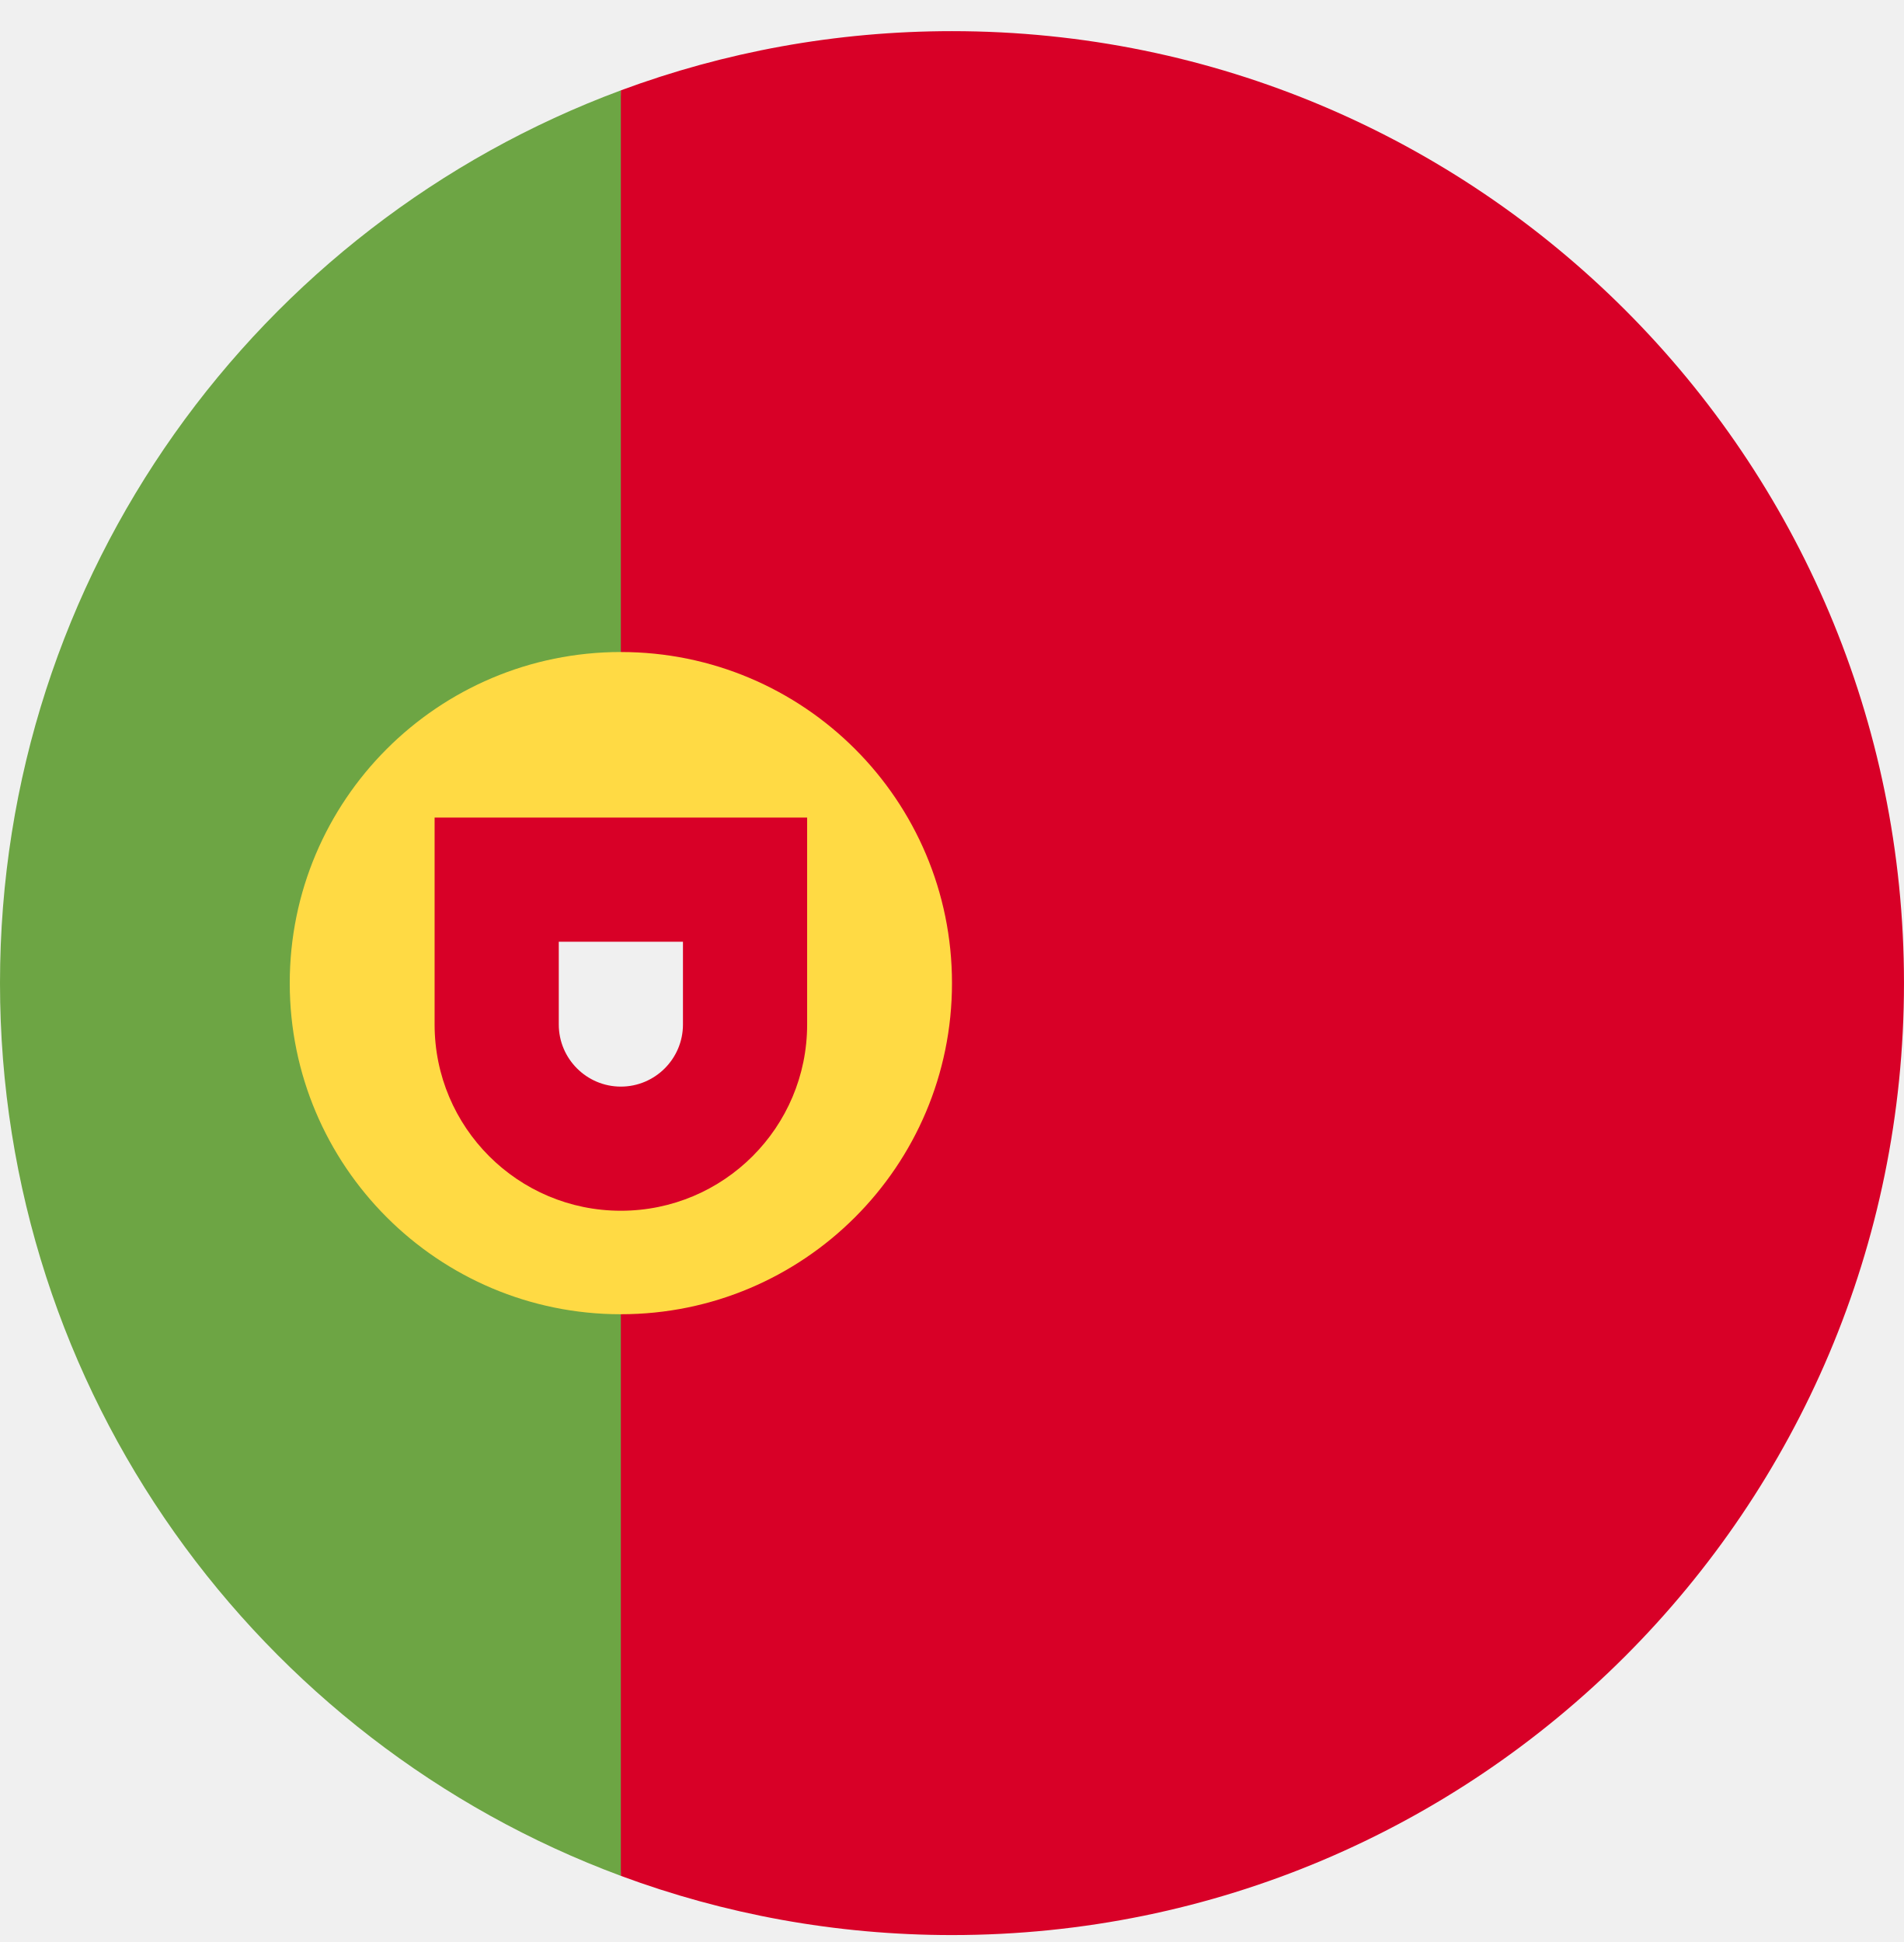
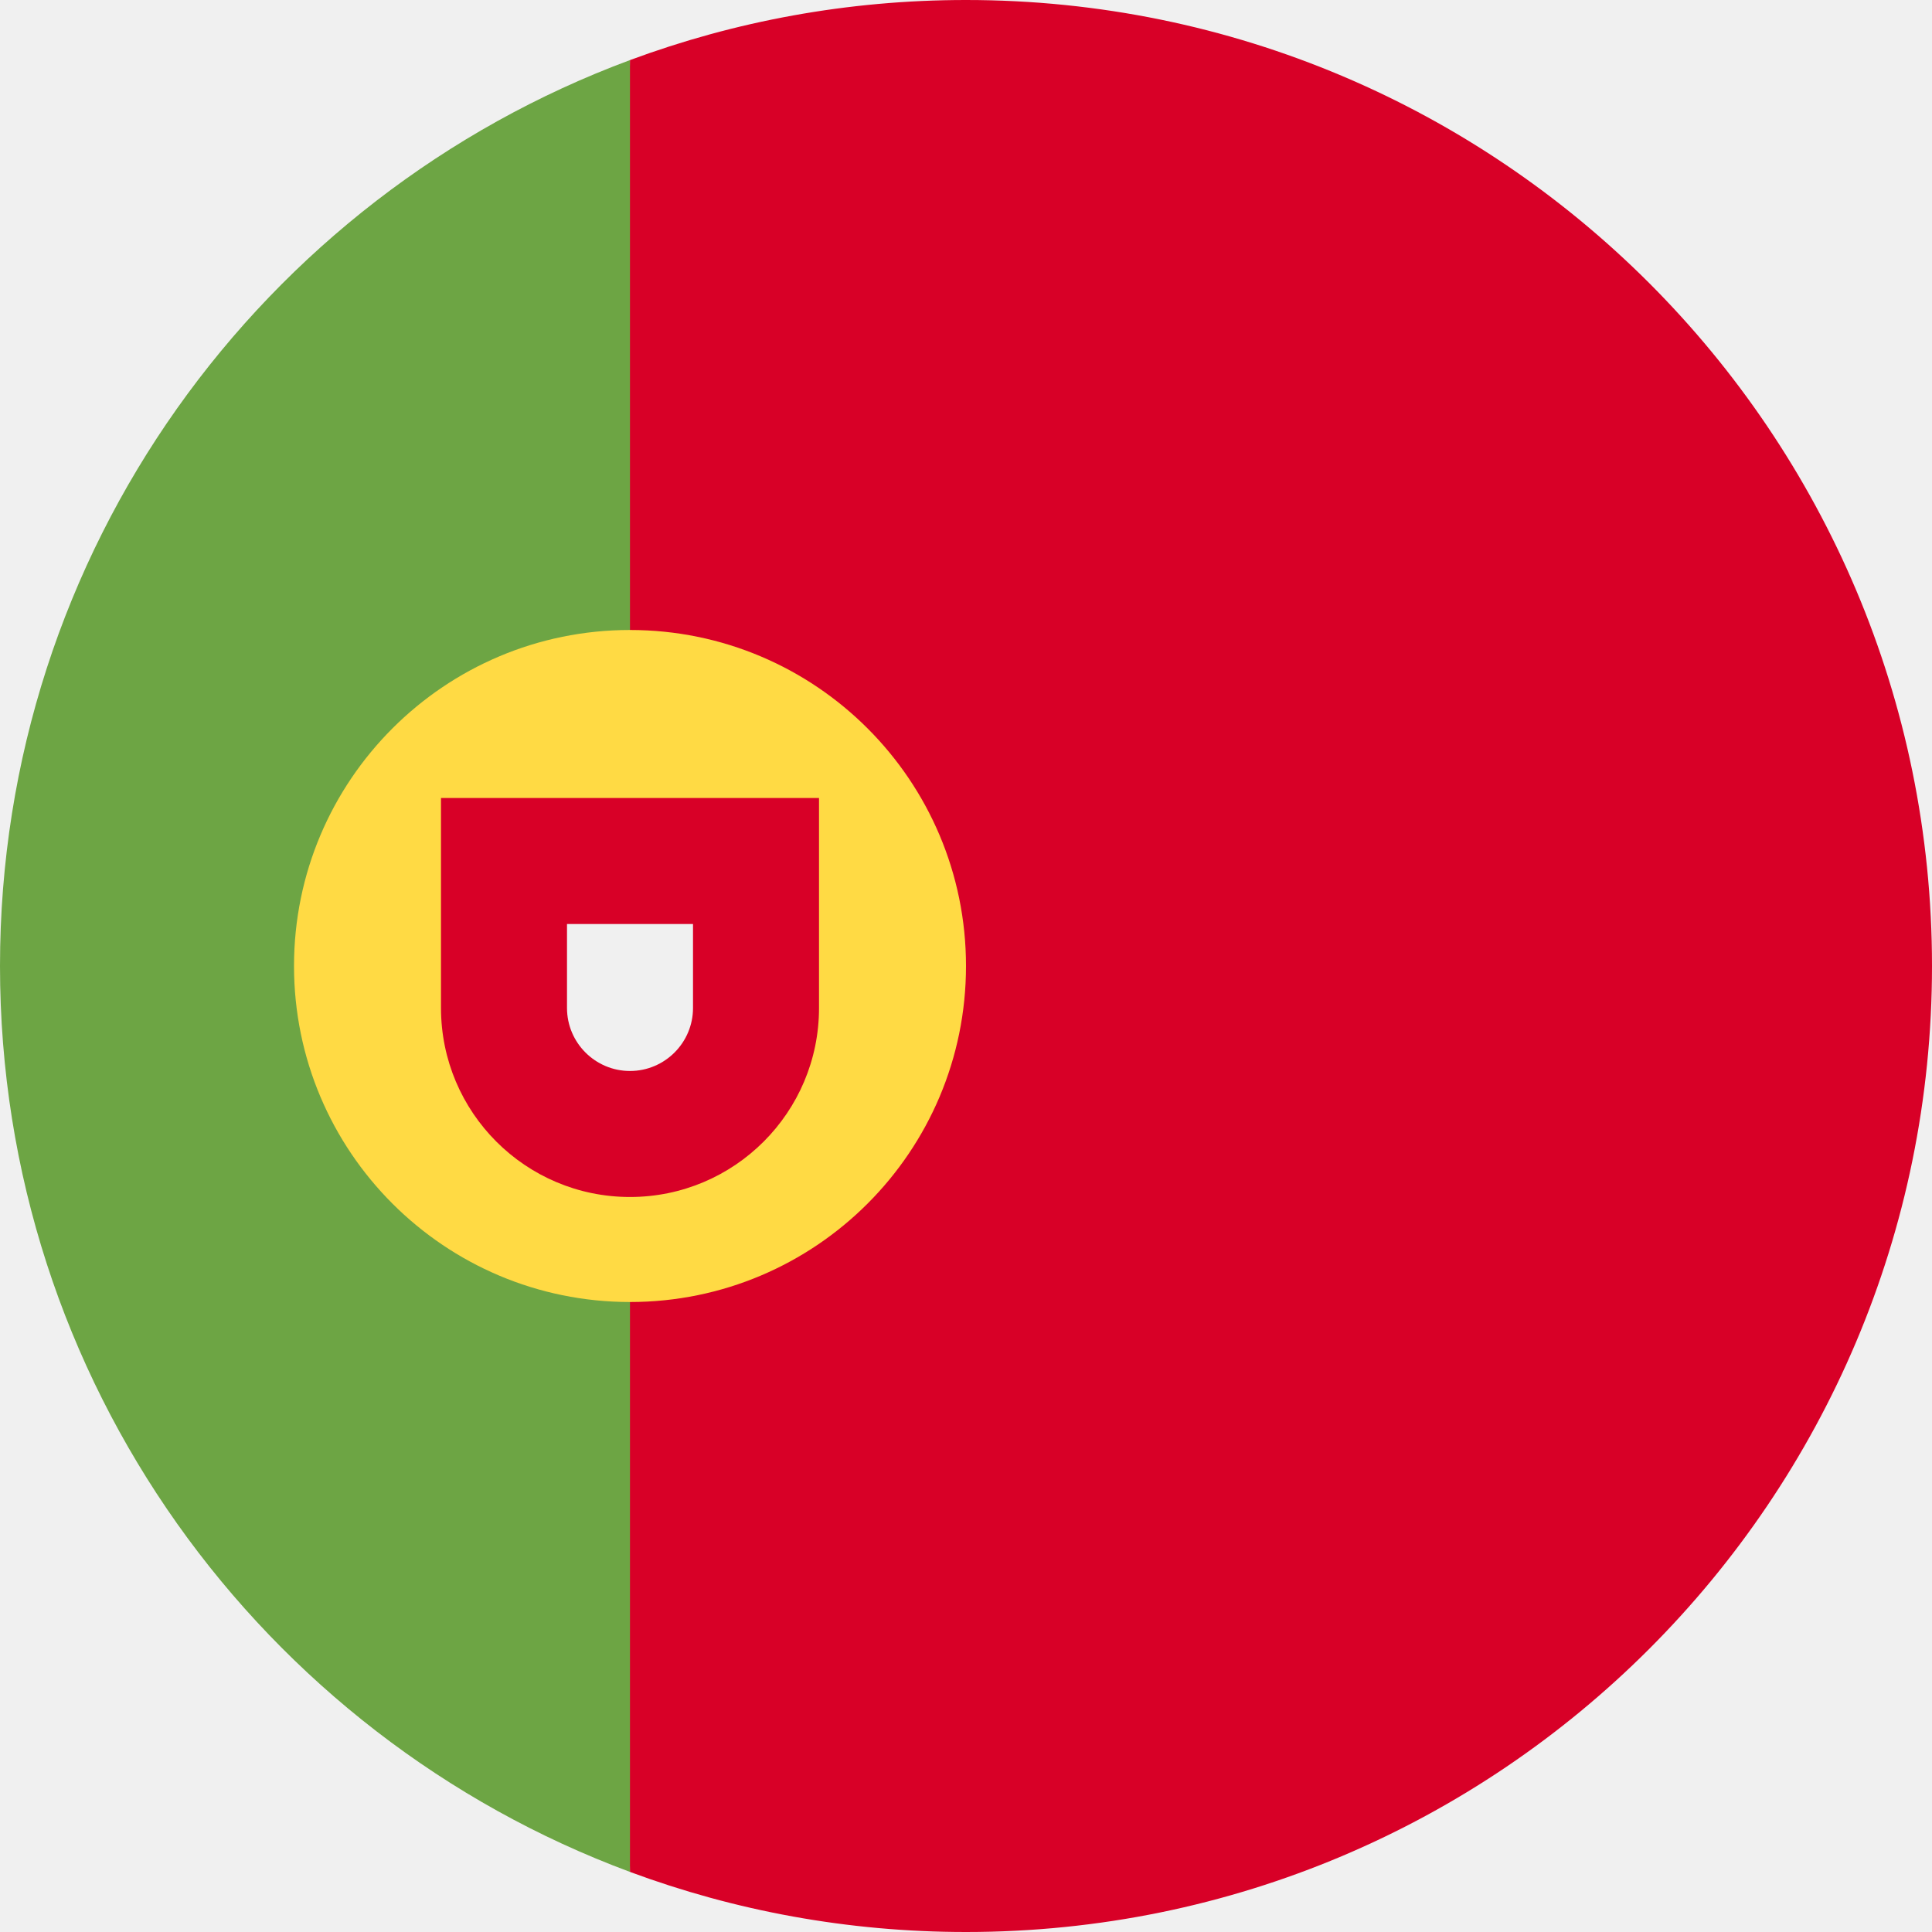
- <svg xmlns="http://www.w3.org/2000/svg" width="50" height="51" viewBox="0 0 50 51" fill="none">
-   <g clip-path="url(#clip0_402_116)">
-     <path d="M0 25.818C0 36.567 6.784 45.731 16.304 49.263L18.478 25.818L16.304 2.373C6.784 5.906 0 15.069 0 25.818Z" fill="#6DA544" />
-     <path d="M50 25.818C50 12.011 38.807 0.818 25 0.818C21.942 0.818 19.013 1.368 16.304 2.373V49.263C19.013 50.268 21.942 50.818 25 50.818C38.807 50.818 50 39.625 50 25.818Z" fill="#D80027" />
-     <path d="M16.304 34.514C21.107 34.514 25 30.621 25 25.818C25 21.016 21.107 17.123 16.304 17.123C11.502 17.123 7.609 21.016 7.609 25.818C7.609 30.621 11.502 34.514 16.304 34.514Z" fill="#FFDA44" />
-     <path d="M11.413 21.47V26.905C11.413 29.607 13.603 31.796 16.304 31.796C19.006 31.796 21.196 29.607 21.196 26.905V21.47H11.413Z" fill="#D80027" />
-     <path d="M16.304 28.536C15.405 28.536 14.674 27.804 14.674 26.905V24.731H17.935V26.905C17.935 27.804 17.203 28.536 16.304 28.536Z" fill="#F0F0F0" />
+ <svg xmlns="http://www.w3.org/2000/svg" width="50" height="50" viewBox="0 0 50 50" fill="none">
+   <g clip-path="url(#clip0_402_668)">
+     <path d="M0 25C0 35.749 6.784 44.913 16.304 48.445L18.478 25L16.304 1.555C6.784 5.087 0 14.251 0 25Z" fill="#6DA544" />
+     <path d="M50 25C50 11.193 38.807 0 25 0C21.942 0 19.013 0.55 16.304 1.555V48.445C19.013 49.45 21.942 50 25 50C38.807 50 50 38.807 50 25Z" fill="#D80027" />
+     <path d="M16.304 33.696C21.107 33.696 25 29.802 25 25C25 20.198 21.107 16.304 16.304 16.304C11.502 16.304 7.609 20.198 7.609 25C7.609 29.802 11.502 33.696 16.304 33.696Z" fill="#FFDA44" />
+     <path d="M11.413 20.652V26.087C11.413 28.788 13.603 30.978 16.304 30.978C19.006 30.978 21.196 28.788 21.196 26.087V20.652H11.413Z" fill="#D80027" />
+     <path d="M16.304 27.717C15.405 27.717 14.674 26.986 14.674 26.087V23.913H17.935V26.087C17.935 26.986 17.203 27.717 16.304 27.717Z" fill="#F0F0F0" />
  </g>
  <defs>
-     <clipPath id="clip0_402_116">
-       <rect width="50" height="50" fill="white" transform="translate(0 0.818176)" />
+     <clipPath id="clip0_402_668">
+       <rect width="50" height="50" fill="white" />
    </clipPath>
  </defs>
</svg>
